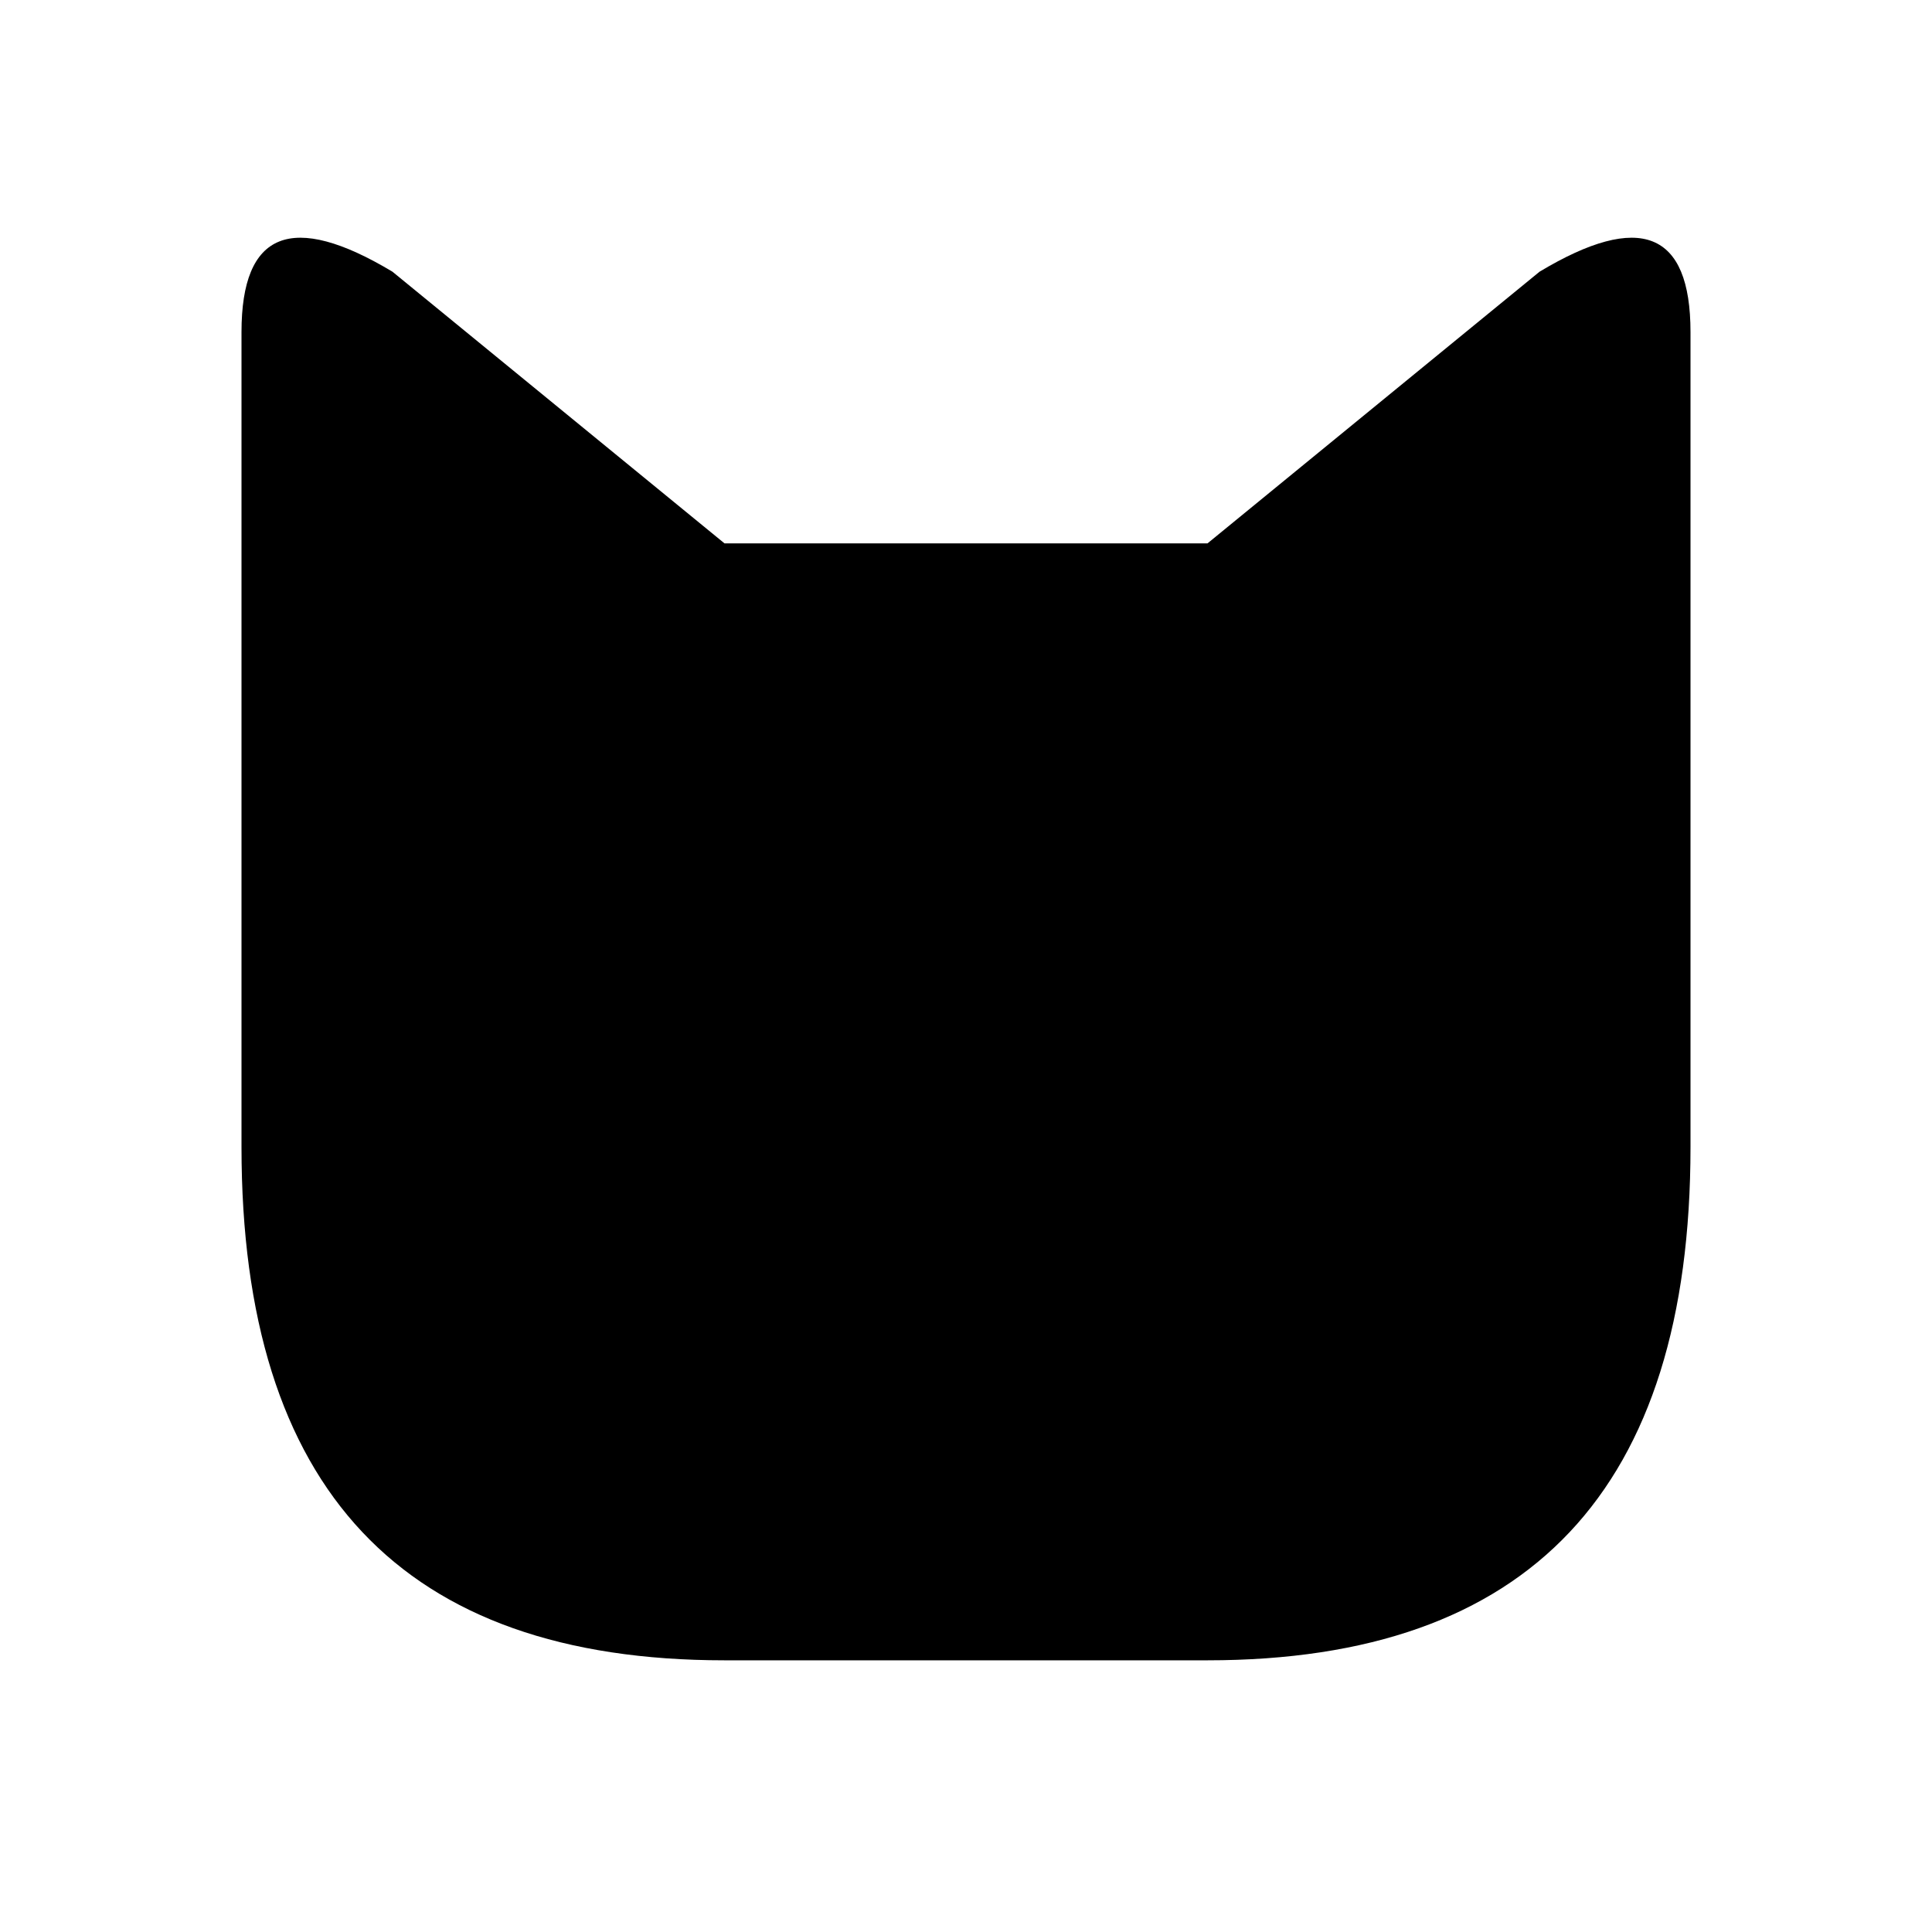
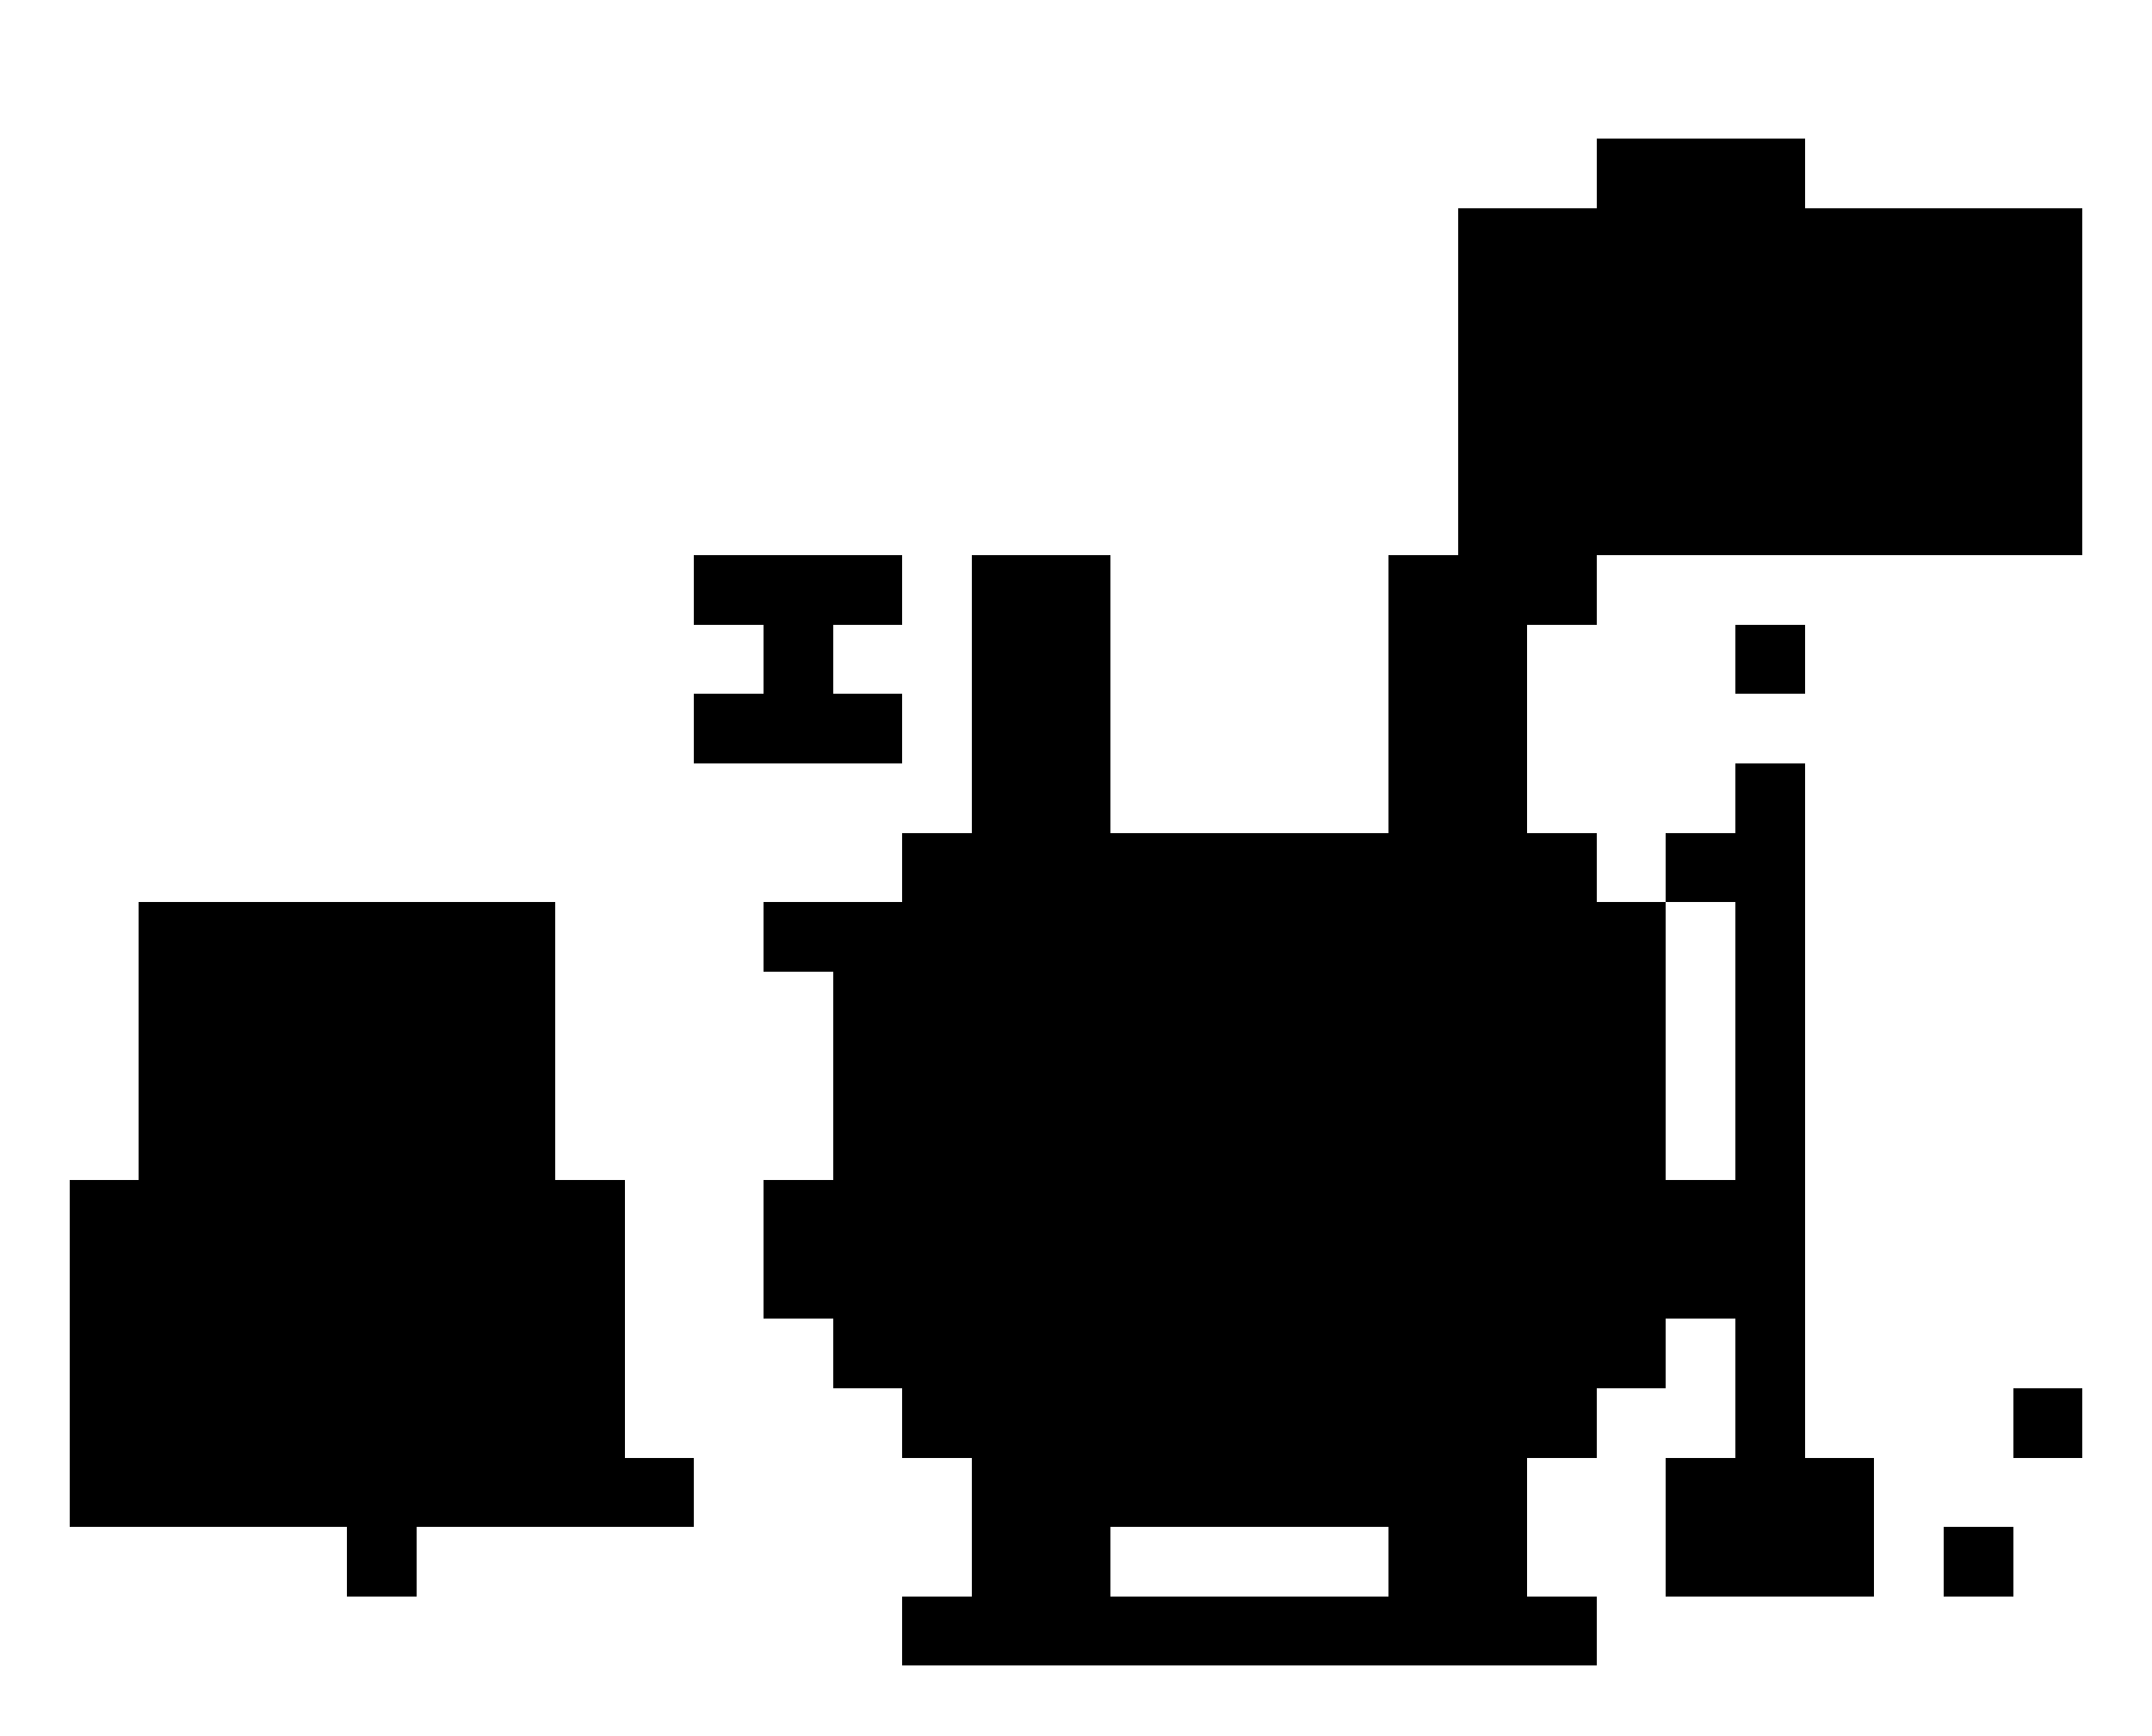
- <svg xmlns="http://www.w3.org/2000/svg" viewBox="0 0 64 64" fill="currentColor">
-   <g class="avatar-head">
-     <path d="M8 11Q8 6 13 9L24 18H40L51 9Q56 6 56 11V38Q56 55 40 55H24Q8 55 8 38Z" />
-     <g class="avatar-face">
-       <rect class="avatar-screen" x="15" y="25" width="34" height="22" rx="8" />
-       <g class="avatar-gaze">
-         <g class="avatar-neutral">
-           <g class="avatar-eyelids">
-             <g class="avatar-eye avatar-eye-left">
-               <rect x="23" y="30" width="5" height="8" rx="2.5" />
-             </g>
-             <g class="avatar-eye avatar-eye-right">
-               <rect x="37" y="30" width="5" height="8" rx="2.5" />
-             </g>
+ <svg xmlns="http://www.w3.org/2000/svg" viewBox="-10 -8 31 25" fill="currentColor" shape-rendering="crispEdges">
+   <g class="char">
+     <rect class="shadow" x="3" y="15" width="10" height="1" />
+     <g class="legL">
+       <rect x="4" y="14" width="2" height="2" />
+     </g>
+     <g class="legR">
+       <rect x="10" y="14" width="2" height="2" />
+     </g>
+     <g class="bodyg">
+       <rect x="3" y="4" width="10" height="1" />
+       <rect x="2" y="5" width="12" height="1" />
+       <rect x="2" y="6" width="3" height="2" />
+       <rect x="6" y="6" width="4" height="2" />
+       <rect x="11" y="6" width="3" height="2" />
+       <rect x="2" y="8" width="12" height="4" />
+       <rect x="3" y="12" width="10" height="1" />
+       <rect x="4" y="13" width="8" height="1" />
+       <rect class="eyefill" x="5" y="6" width="1" height="2" />
+       <rect class="eyefill" x="10" y="6" width="1" height="2" />
+       <g class="head">
+         <rect class="detail" x="4" y="0" width="2" height="4" />
+         <rect class="ear" x="10" y="0" width="2" height="4" />
+       </g>
+       <g class="eyes">
+         <rect class="eye" x="5" y="6" width="1" height="2" />
+         <rect class="eye" x="10" y="6" width="1" height="2" />
+         <rect class="eyec" x="4" y="7" width="3" height="1" />
+         <rect class="eyec" x="9" y="7" width="3" height="1" />
+       </g>
+     </g>
+     <g class="armL">
+       <rect x="1" y="9" width="1" height="2" />
+     </g>
+     <g class="armR">
+       <rect x="14" y="9" width="1" height="2" />
+     </g>
+     <g class="props">
+       <g class="p-bubble">
+         <rect x="11" y="-5" width="9" height="5" />
+         <rect class="bg" x="12" y="-4" width="7" height="3" />
+         <rect class="dot d1" x="13" y="-3" width="1" height="1" />
+         <rect class="dot d2" x="15" y="-3" width="1" height="1" />
+         <rect class="dot d3" x="17" y="-3" width="1" height="1" />
+         <rect x="12" y="0" width="1" height="1" />
+       </g>
+       <g class="p-call">
+         <rect x="14" y="-6" width="2" height="4" />
+         <rect x="14" y="-1" width="2" height="1" />
+       </g>
+       <g class="p-quest">
+         <rect x="13" y="-6" width="3" height="1" />
+         <rect x="15" y="-5" width="1" height="1" />
+         <rect x="14" y="-4" width="1" height="1" />
+         <rect x="14" y="-2" width="1" height="1" />
+       </g>
+       <g class="p-laptop">
+         <rect x="-8" y="5" width="6" height="8" />
+         <rect class="bg" x="-7" y="6" width="4" height="6" />
+         <rect class="line l1" x="-7" y="7" width="3" height="1" />
+         <rect class="line l2" x="-7" y="9" width="2" height="1" />
+         <rect class="line l3" x="-7" y="11" width="3" height="1" />
+         <rect x="-9" y="13" width="9" height="1" />
+         <rect class="bg key k1" x="-8" y="13" width="1" height="1" />
+         <rect class="bg key k2" x="-6" y="13" width="1" height="1" />
+         <rect class="bg key k3" x="-4" y="13" width="1" height="1" />
+         <rect class="bg key k4" x="-2" y="13" width="1" height="1" />
+       </g>
+       <g class="p-book">
+         <rect x="-9" y="9" width="8" height="5" />
+         <rect class="bg" x="-8" y="10" width="6" height="3" />
+         <rect x="-6" y="10" width="2" height="3" />
+         <rect x="-8" y="11" width="1" height="1" />
+         <rect x="-3" y="11" width="1" height="1" />
+         <rect class="page" x="-3" y="10" width="1" height="3" />
+       </g>
+       <g class="p-snack">
+         <g class="snack">
+           <rect x="-8" y="10" width="6" height="2" />
+           <rect x="-7" y="9" width="4" height="1" />
+           <rect x="-7" y="12" width="4" height="1" />
+           <rect class="bg" x="-5" y="10" width="1" height="1" />
+         </g>
+         <rect class="crumb c1" x="-2" y="13" width="1" height="1" />
+         <rect class="crumb c2" x="-5" y="14" width="1" height="1" />
+       </g>
+       <g class="p-balls">
+         <rect class="ball b1" x="0" y="0" width="1" height="1" />
+         <rect class="ball b2" x="0" y="0" width="1" height="1" />
+         <rect class="ball b3" x="0" y="0" width="1" height="1" />
+       </g>
+       <g class="p-broom">
+         <g class="broom">
+           <rect x="15" y="3" width="1" height="10" />
+           <rect x="14" y="13" width="3" height="2" />
+         </g>
+         <rect class="dust u1" x="18" y="14" width="1" height="1" />
+         <rect class="dust u2" x="19" y="12" width="1" height="1" />
+       </g>
+       <g class="p-drop">
+         <rect class="bg" x="11" y="9" width="1" height="1" />
+       </g>
+       <g class="p-sick">
+         <rect class="sw w1" x="14" y="4" width="1" height="1" />
+         <rect class="sw w2" x="1" y="5" width="1" height="1" />
+       </g>
+       <g class="p-spark">
+         <rect class="s1" x="0" y="2" width="1" height="1" />
+         <rect class="s2" x="15" y="1" width="1" height="1" />
+       </g>
+       <g class="p-notes">
+         <g class="n1">
+           <g class="note">
+             <rect x="1" y="0" width="1" height="3" />
+             <rect x="0" y="2" width="1" height="1" />
+             <rect x="2" y="0" width="1" height="1" />
          </g>
        </g>
-         <g class="avatar-happy">
-           <path d="M23 34q2.5-6 5 0m8 0q2.5-6 5 0" fill="none" stroke="currentColor" stroke-width="3" stroke-linecap="round" />
+         <g class="n2">
+           <g class="note">
+             <rect x="1" y="0" width="1" height="3" />
+             <rect x="0" y="2" width="1" height="1" />
+             <rect x="2" y="0" width="1" height="1" />
+           </g>
        </g>
-         <g class="avatar-grumpy">
-           <path d="m22 28 8 3v6h-8Zm12 3 8-3v9h-8Z" />
+       </g>
+       <g class="p-zz">
+         <g class="z1">
+           <g class="z">
+             <rect x="0" y="0" width="3" height="1" />
+             <rect x="1" y="1" width="1" height="1" />
+             <rect x="0" y="2" width="3" height="1" />
+           </g>
+         </g>
+         <g class="z2">
+           <g class="z">
+             <rect x="0" y="0" width="3" height="1" />
+             <rect x="1" y="1" width="1" height="1" />
+             <rect x="0" y="2" width="3" height="1" />
+           </g>
+         </g>
+         <g class="z3">
+           <g class="z">
+             <rect x="0" y="0" width="3" height="1" />
+             <rect x="1" y="1" width="1" height="1" />
+             <rect x="0" y="2" width="3" height="1" />
+           </g>
        </g>
      </g>
    </g>
  </g>
</svg>
